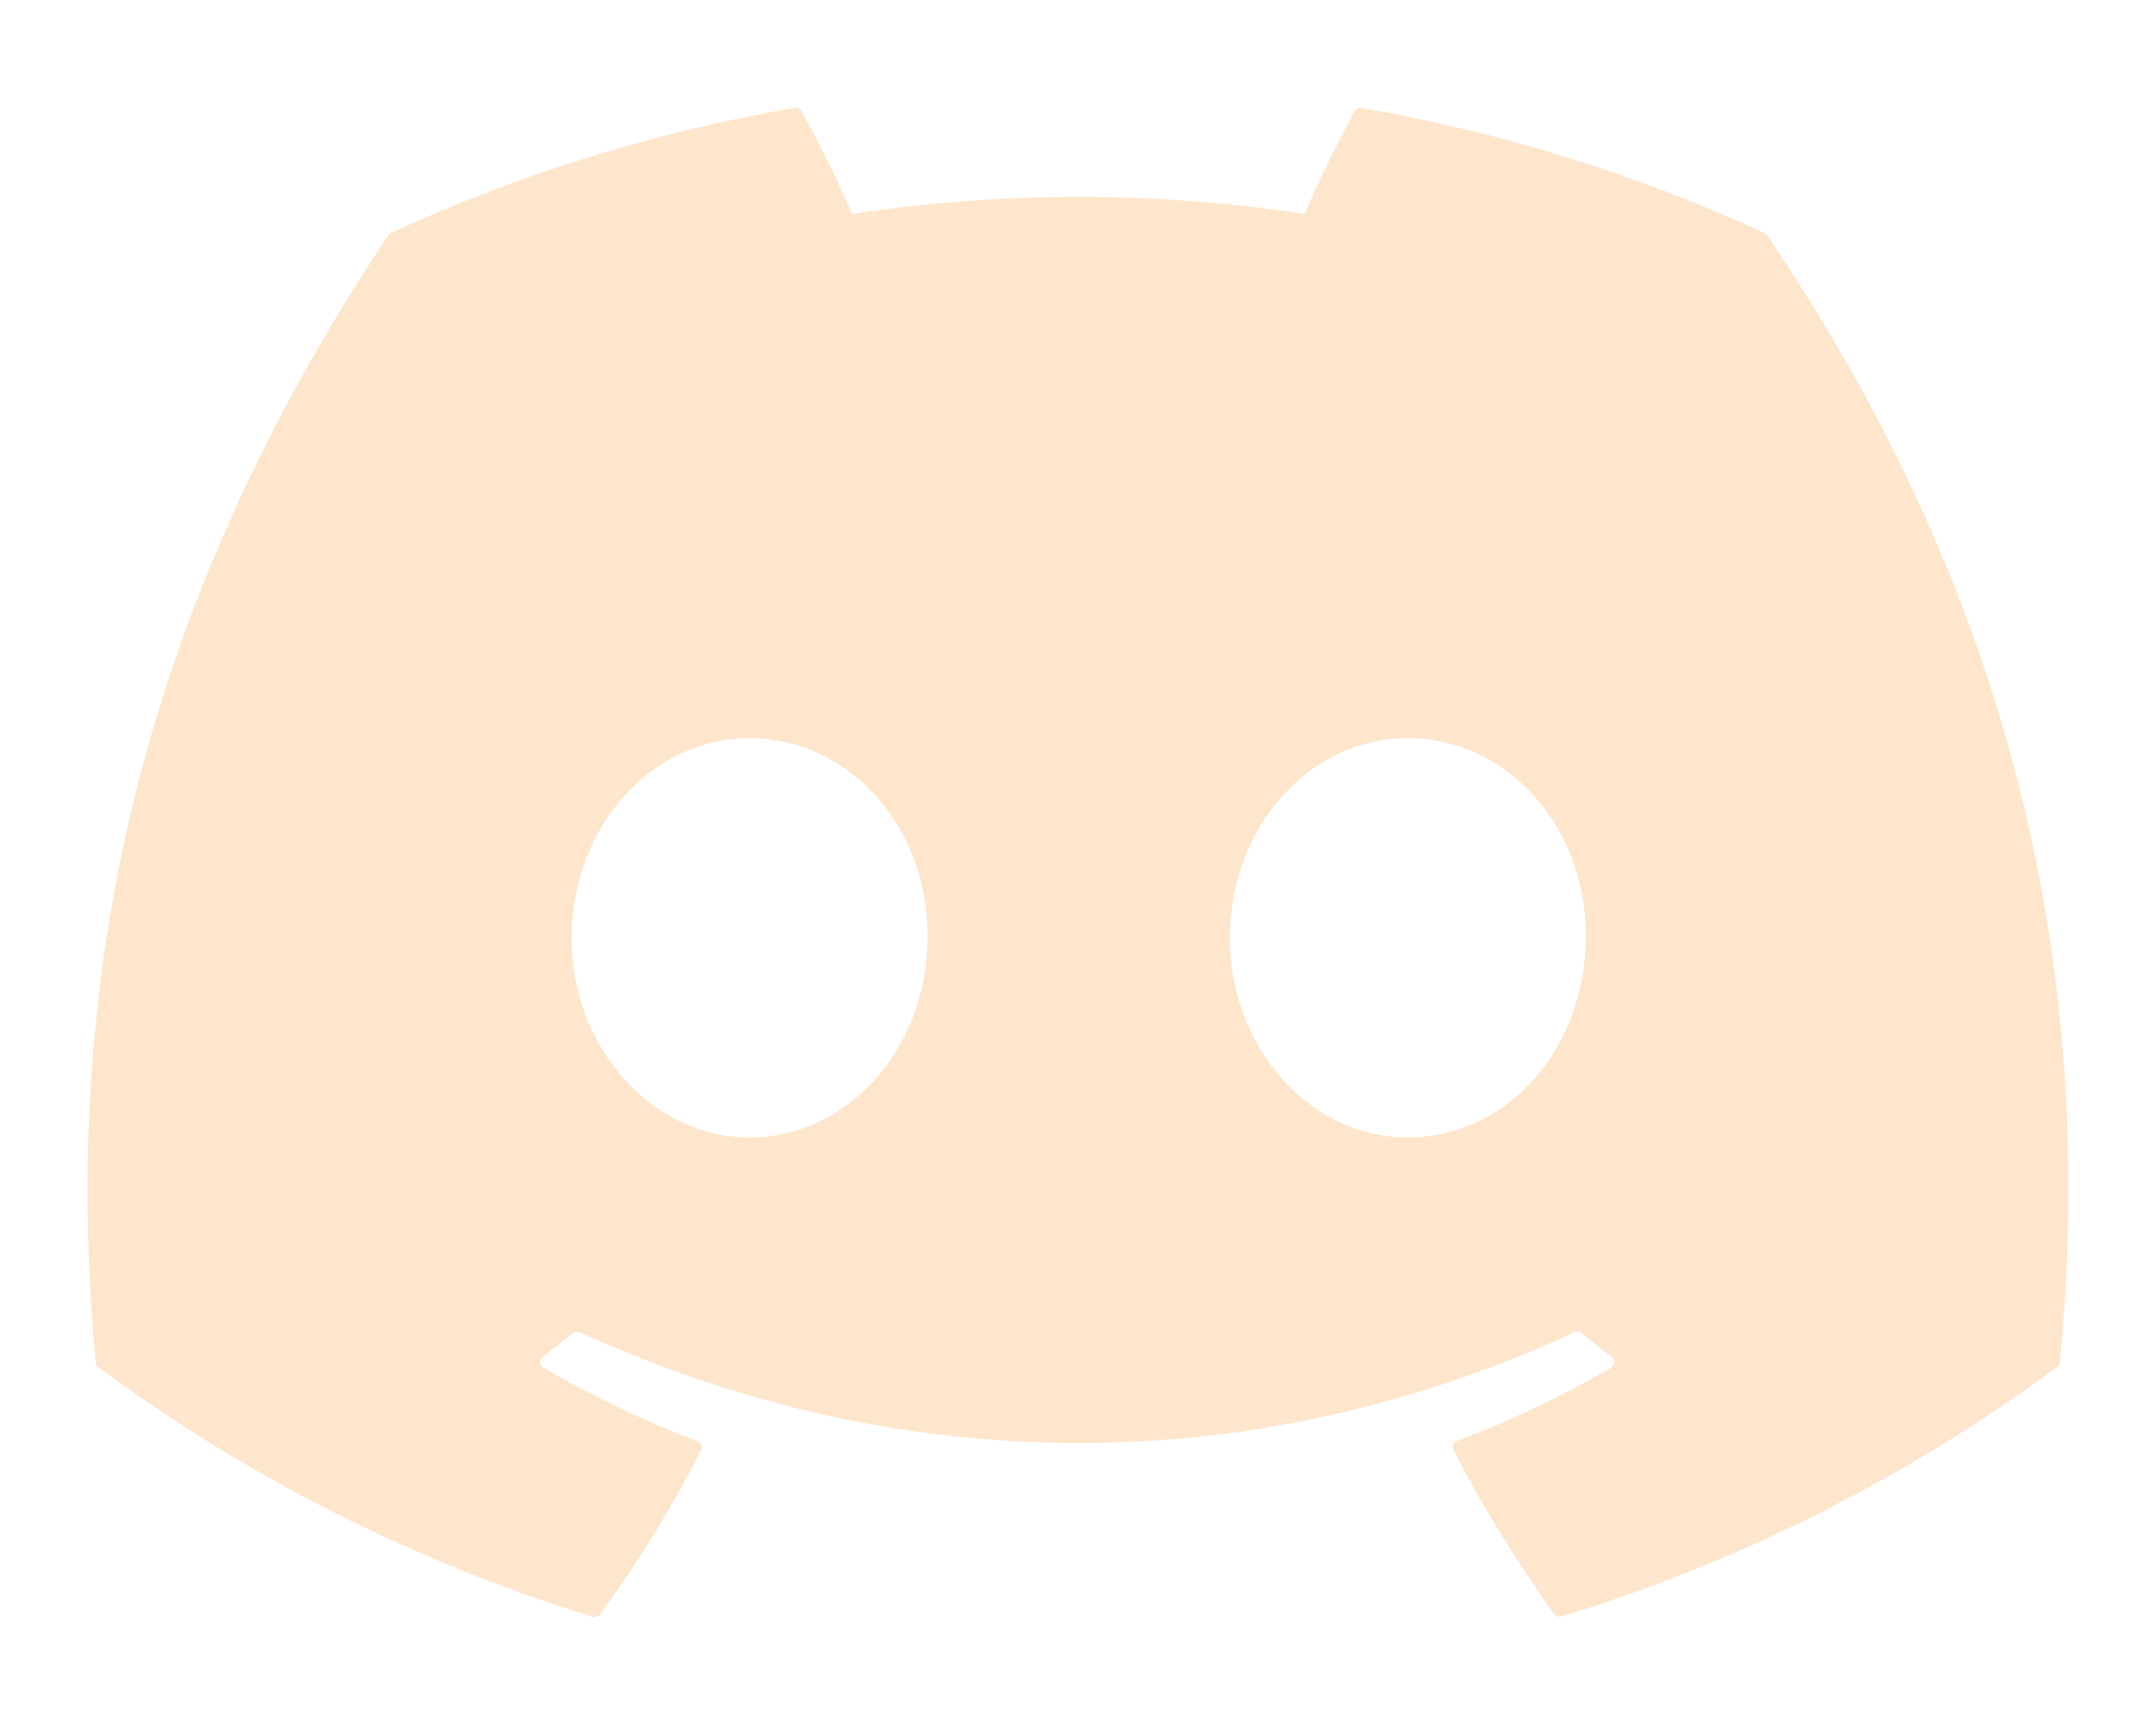
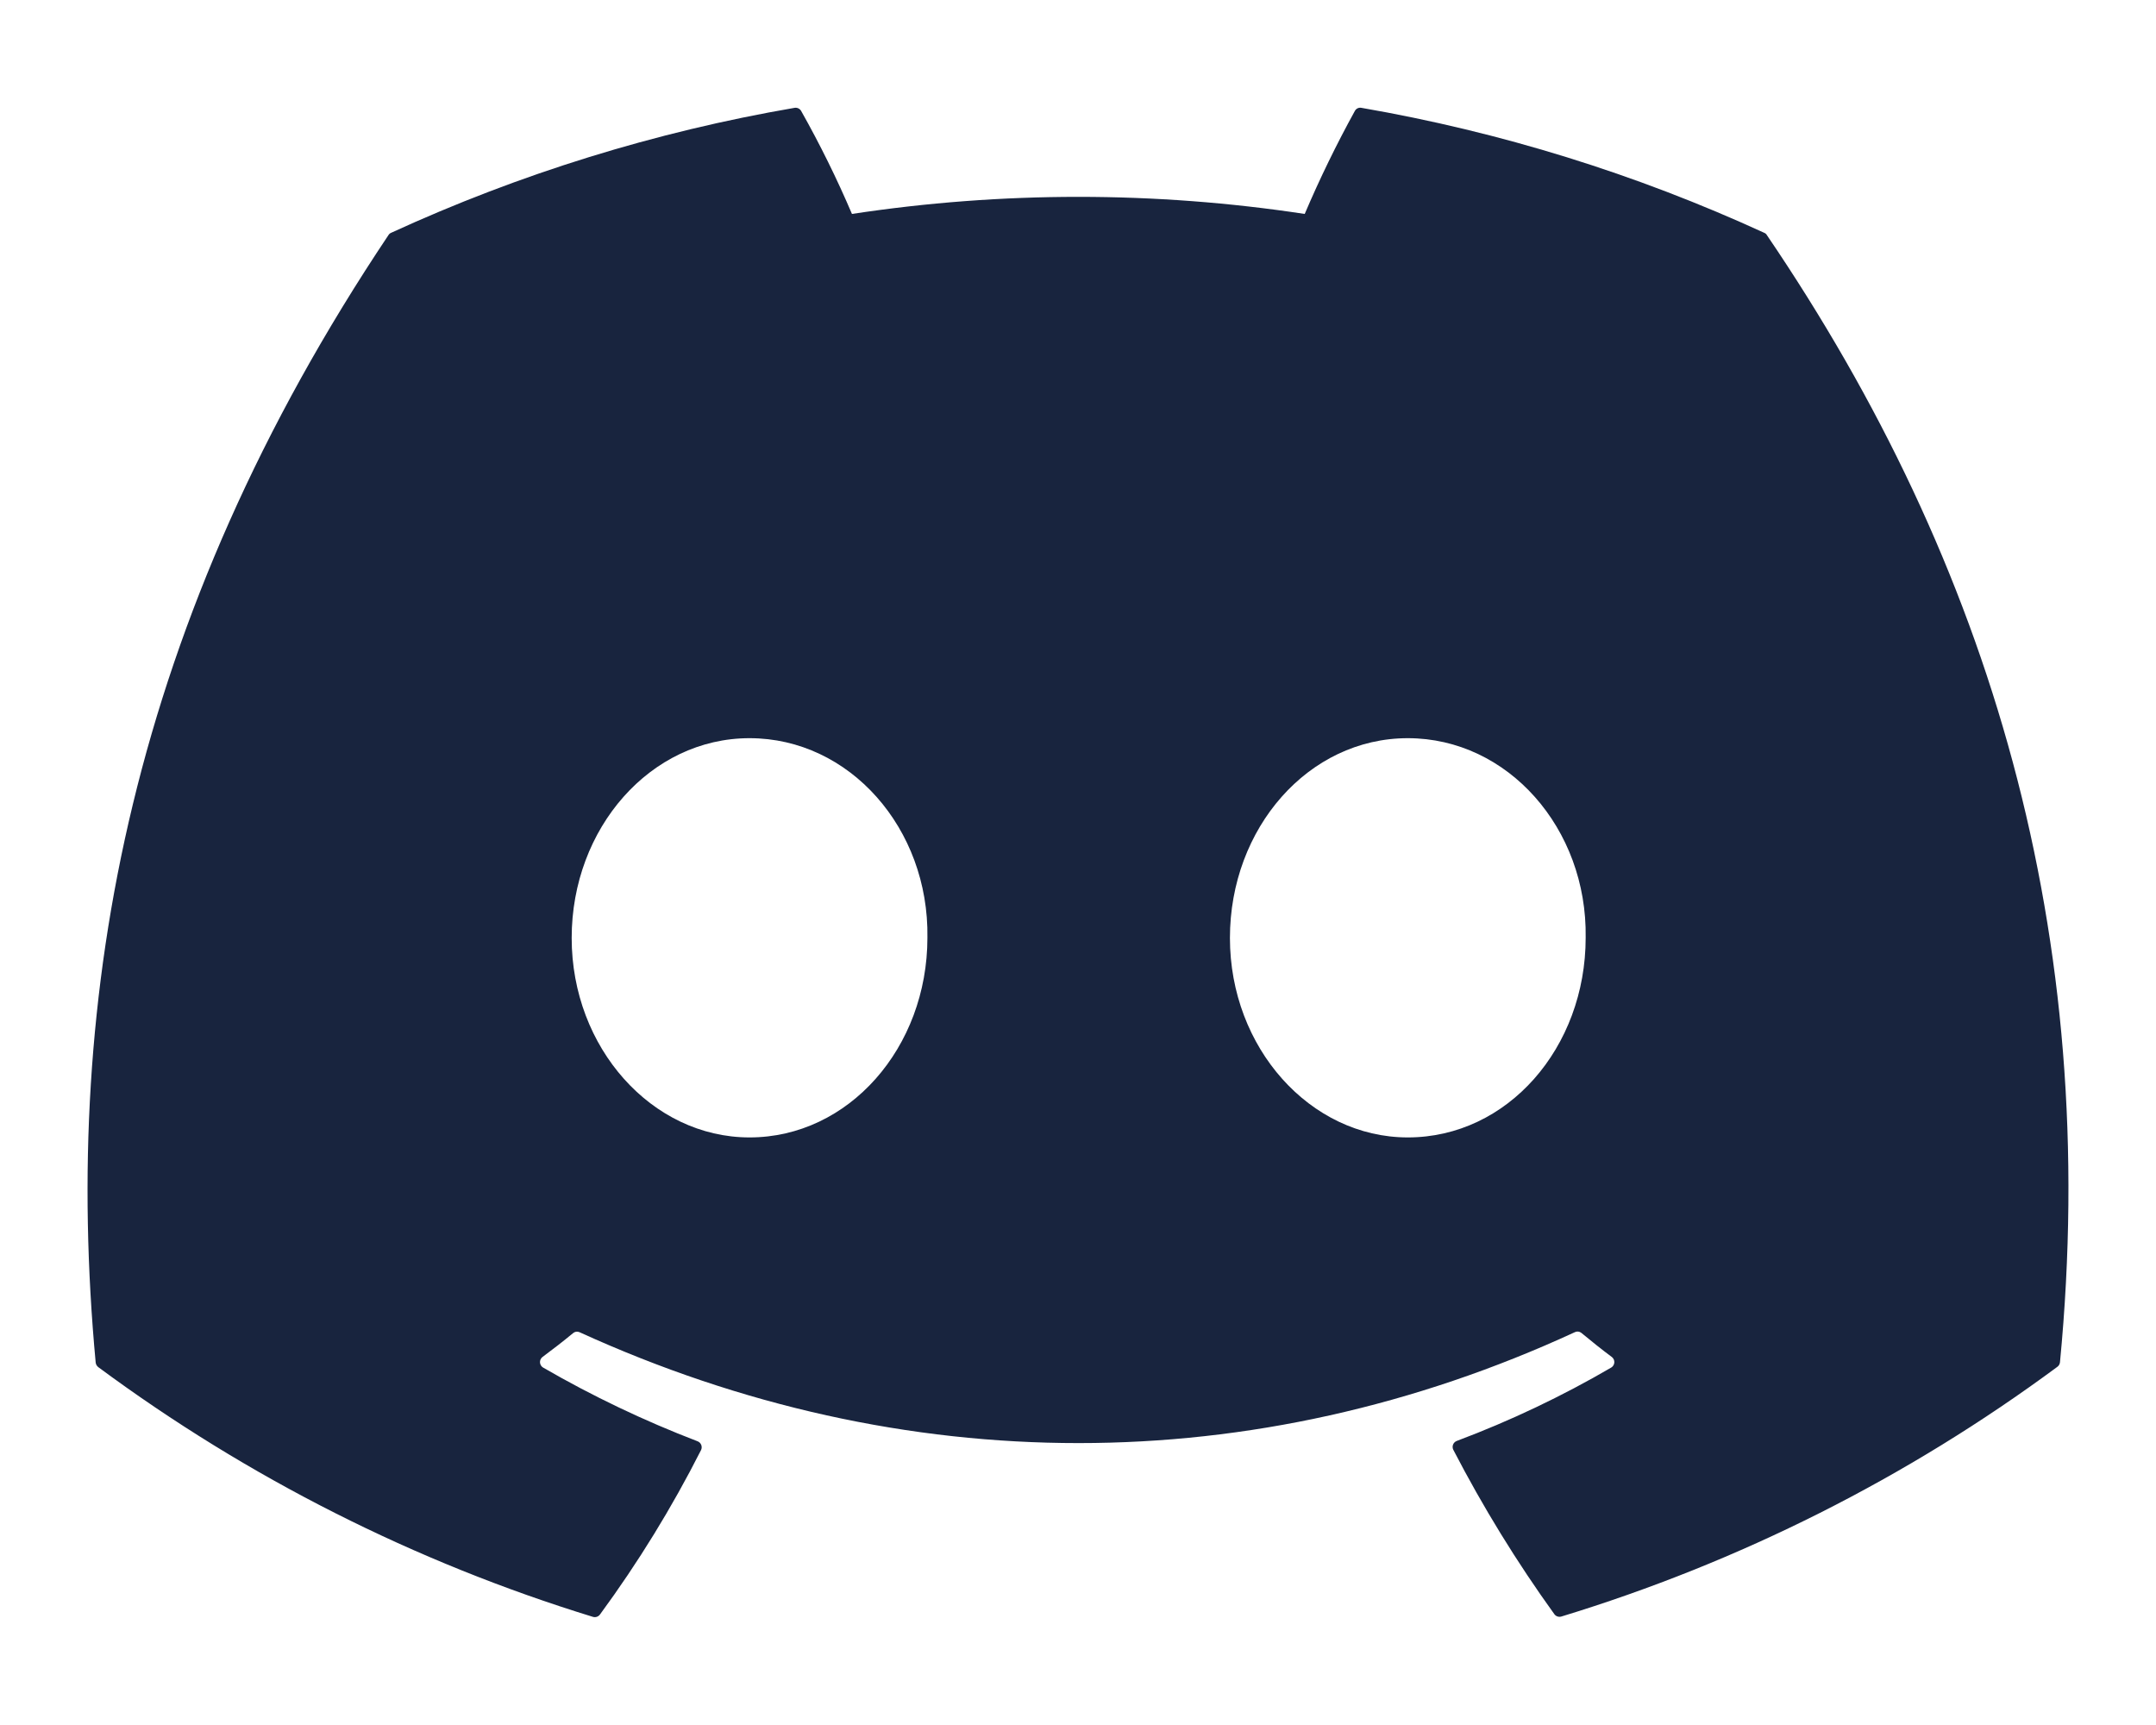
<svg xmlns="http://www.w3.org/2000/svg" viewBox="0 0 640 512">
-   <path fill="#fee6cd" d="M524.5 69.8a1.5 1.5 0 0 0 -.8-.7A485.1 485.1 0 0 0 404.1 32a1.8 1.8 0 0 0 -1.9 .9 337.5 337.5 0 0 0 -14.9 30.6 447.8 447.8 0 0 0 -134.4 0 309.5 309.5 0 0 0 -15.1-30.6 1.9 1.9 0 0 0 -1.9-.9A483.7 483.7 0 0 0 116.1 69.1a1.7 1.7 0 0 0 -.8 .7C39.1 183.7 18.2 294.7 28.4 404.4a2 2 0 0 0 .8 1.4A487.7 487.7 0 0 0 176 479.9a1.9 1.9 0 0 0 2.1-.7A348.2 348.2 0 0 0 208.1 430.4a1.9 1.9 0 0 0 -1-2.6 321.2 321.2 0 0 1 -45.9-21.9 1.9 1.9 0 0 1 -.2-3.1c3.1-2.3 6.2-4.7 9.1-7.1a1.8 1.8 0 0 1 1.9-.3c96.2 43.9 200.4 43.9 295.5 0a1.8 1.8 0 0 1 1.9 .2c2.9 2.4 6 4.9 9.1 7.2a1.9 1.9 0 0 1 -.2 3.1 301.4 301.4 0 0 1 -45.9 21.8 1.9 1.9 0 0 0 -1 2.6 391.1 391.1 0 0 0 30 48.8 1.9 1.9 0 0 0 2.1 .7A486 486 0 0 0 610.7 405.7a1.9 1.9 0 0 0 .8-1.4C623.7 277.6 590.9 167.5 524.5 69.8zM222.5 337.6c-29 0-52.8-26.6-52.8-59.2S193.1 219.1 222.5 219.1c29.7 0 53.3 26.8 52.8 59.2C275.3 311 251.9 337.6 222.5 337.6zm195.4 0c-29 0-52.8-26.6-52.8-59.2S388.4 219.1 417.9 219.1c29.7 0 53.3 26.8 52.8 59.2C470.7 311 447.5 337.6 417.9 337.6z" />
+   <path fill="#18243e" d="M524.5 69.8a1.5 1.5 0 0 0 -.8-.7A485.1 485.1 0 0 0 404.1 32a1.8 1.8 0 0 0 -1.9 .9 337.5 337.5 0 0 0 -14.9 30.6 447.8 447.8 0 0 0 -134.4 0 309.5 309.5 0 0 0 -15.1-30.6 1.9 1.9 0 0 0 -1.9-.9A483.7 483.7 0 0 0 116.1 69.1a1.7 1.7 0 0 0 -.8 .7C39.1 183.7 18.2 294.7 28.4 404.4a2 2 0 0 0 .8 1.4A487.7 487.7 0 0 0 176 479.9a1.9 1.9 0 0 0 2.1-.7A348.2 348.2 0 0 0 208.1 430.4a1.9 1.9 0 0 0 -1-2.6 321.2 321.2 0 0 1 -45.9-21.9 1.9 1.9 0 0 1 -.2-3.1c3.1-2.3 6.2-4.7 9.1-7.1a1.8 1.8 0 0 1 1.9-.3c96.2 43.9 200.4 43.9 295.5 0a1.8 1.8 0 0 1 1.9 .2c2.9 2.4 6 4.9 9.1 7.2a1.9 1.9 0 0 1 -.2 3.1 301.4 301.4 0 0 1 -45.9 21.8 1.9 1.9 0 0 0 -1 2.6 391.1 391.1 0 0 0 30 48.8 1.9 1.9 0 0 0 2.1 .7A486 486 0 0 0 610.7 405.7a1.9 1.9 0 0 0 .8-1.4C623.7 277.6 590.9 167.5 524.5 69.8zM222.5 337.6c-29 0-52.8-26.6-52.8-59.2S193.1 219.1 222.5 219.1c29.7 0 53.3 26.8 52.8 59.2C275.3 311 251.9 337.6 222.5 337.6zm195.4 0c-29 0-52.8-26.6-52.8-59.2S388.4 219.1 417.9 219.1c29.7 0 53.3 26.8 52.8 59.2C470.7 311 447.5 337.6 417.9 337.6z" />
</svg>
